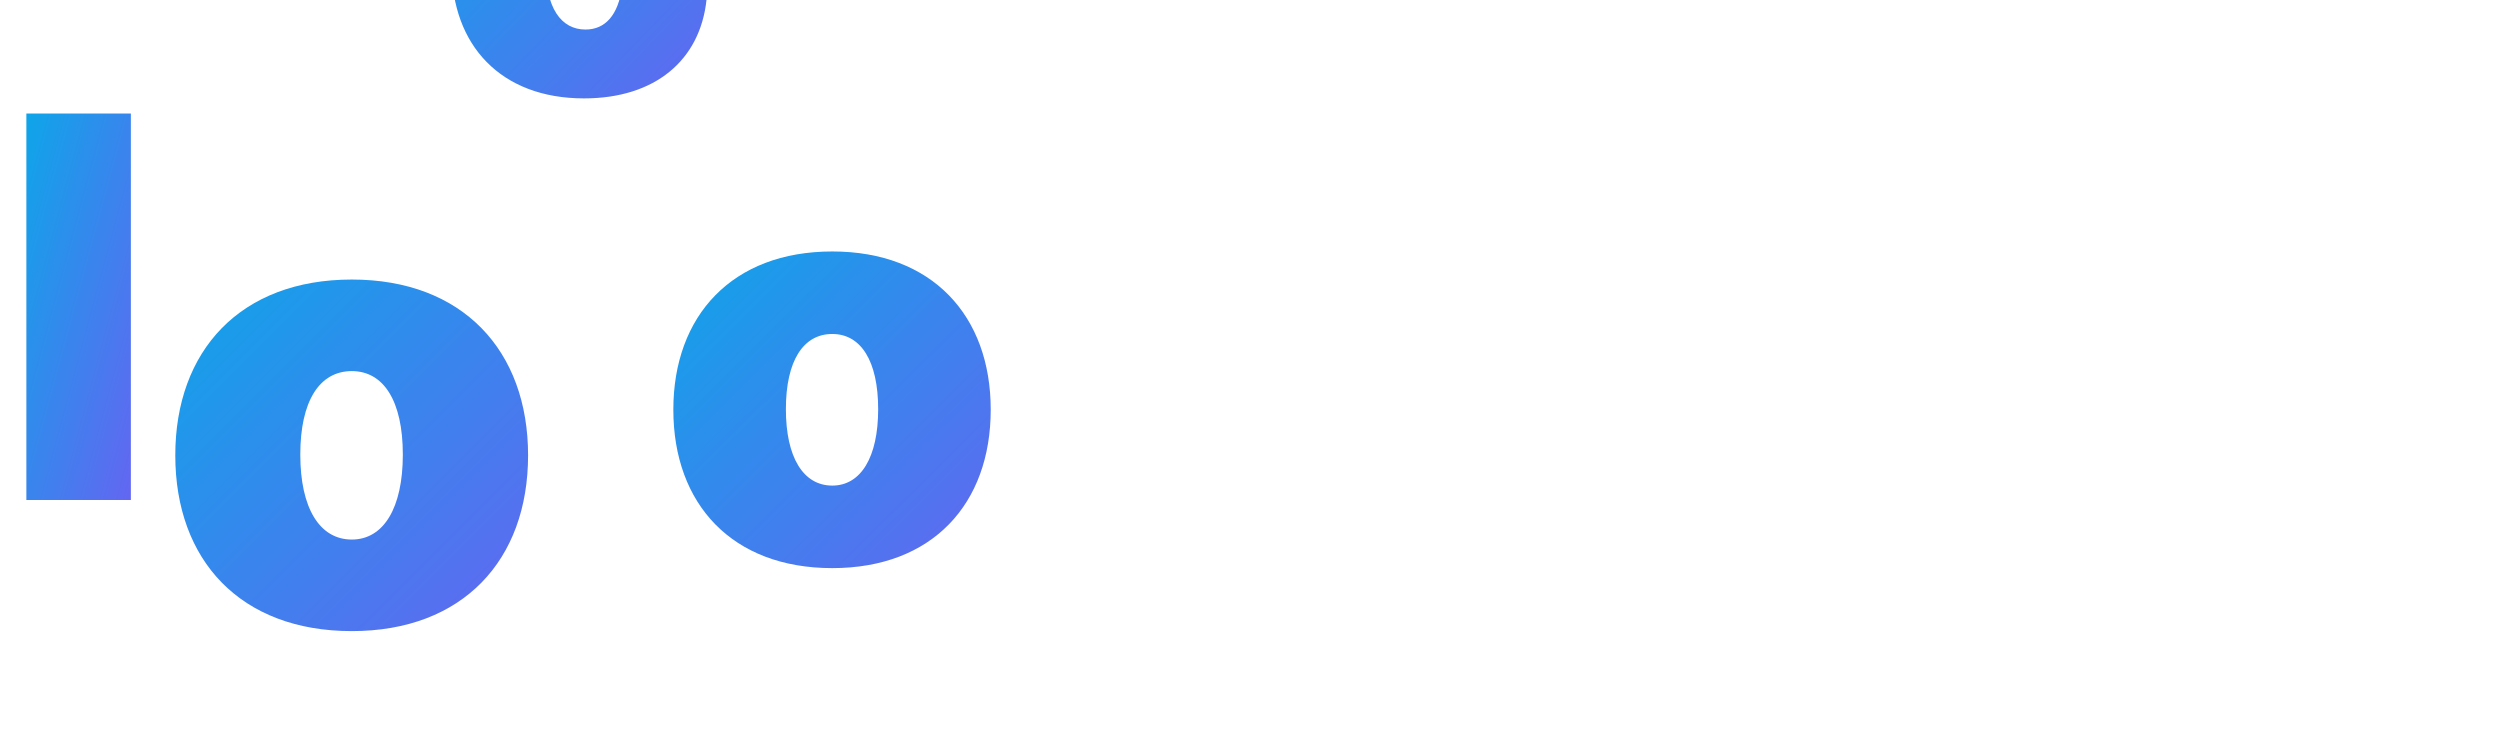
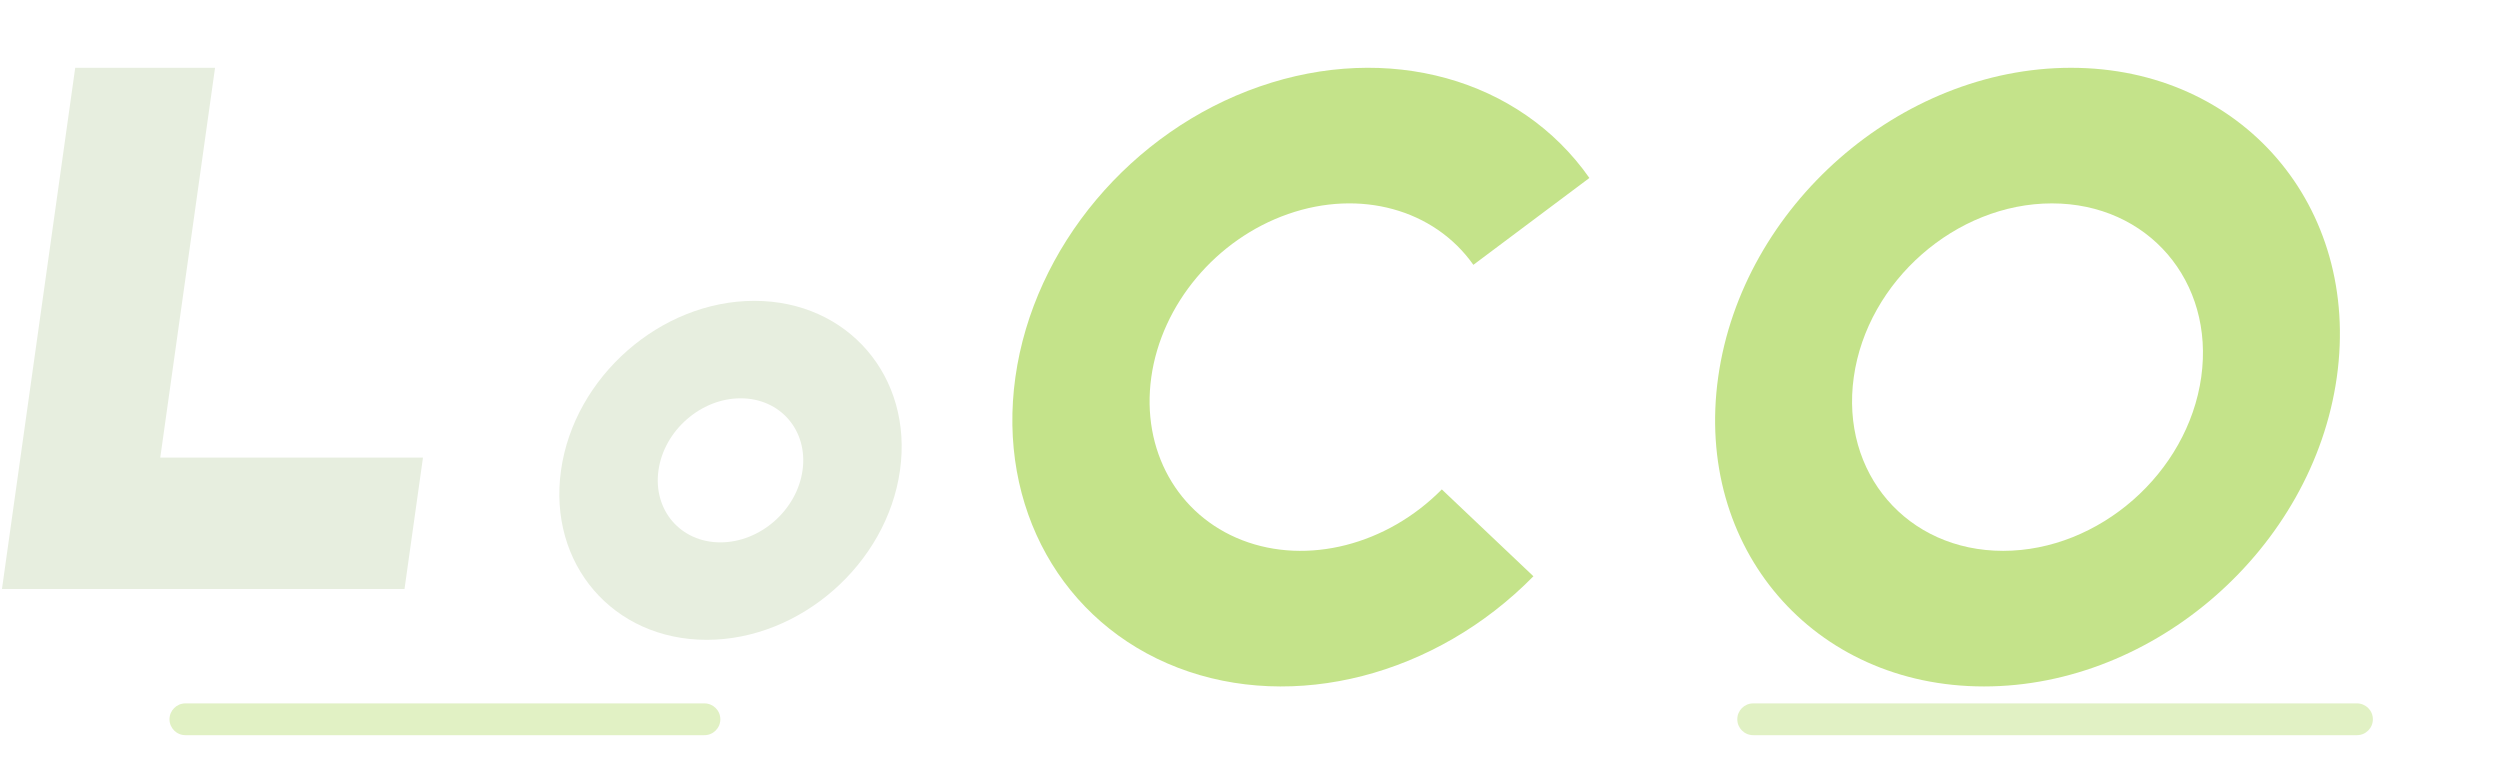
- <svg xmlns="http://www.w3.org/2000/svg" viewBox="0 0 160 48" width="160" height="48">
-   <defs>
-     <linearGradient id="locoGradient" x1="0%" y1="0%" x2="100%" y2="100%">
-       <stop offset="0%" style="stop-color:#0ea5e9;stop-opacity:1" />
-       <stop offset="100%" style="stop-color:#6366f1;stop-opacity:1" />
-     </linearGradient>
-   </defs>
-   <g font-family="system-ui, -apple-system, sans-serif" font-weight="900" letter-spacing="-1.2">
-     <text x="0" y="32" font-size="34" fill="url(#locoGradient)">l</text>
-     <text x="10" y="40" font-size="40" fill="url(#locoGradient)">o</text>
-     <text x="28" y="6" font-size="30" fill="url(#locoGradient)">c</text>
-     <text x="42" y="36" font-size="36" fill="url(#locoGradient)">o</text>
+ <svg xmlns="http://www.w3.org/2000/svg" viewBox="0 0 118 36" width="118" height="36" role="img" aria-label="LoCO">
+   <g transform="skewX(-8)">
+     <path fill="#e7eedf" d="M4 3.2h6.6v18.4H23v6.2H4z" />
+     <path fill="#e7eedf" fill-rule="evenodd" d="M37.6 14.2a8 8 0 1 1 0 16 8 8 0 0 1 0-16zm0 4.6a3.4 3.4 0 1 0 0 6.8 3.4 3.4 0 0 0 0-6.8z" />
+     <path fill="#c4e38a" d="M76.2 8.4A14.6 14.6 0 1 0 76.2 27.2L71.3 23.1A8.2 8.2 0 1 1 71.3 12.5Z" />
+     <path fill="#c4e38a" fill-rule="evenodd" d="M98.2 3.2a14.6 14.6 0 1 0 0 29.2 14.6 14.6 0 0 0 0-29.2zm0 6.4a8.2 8.2 0 1 1 0 16.4 8.2 8.2 0 0 1 0-16.4z" />
  </g>
+   <rect fill="#c4e38a" opacity="0.5" x="8" y="33.2" width="26" height="1.5" rx="0.75" />
+   <rect fill="#c4e38a" opacity="0.5" x="82" y="33.2" width="30" height="1.5" rx="0.75" />
</svg>
